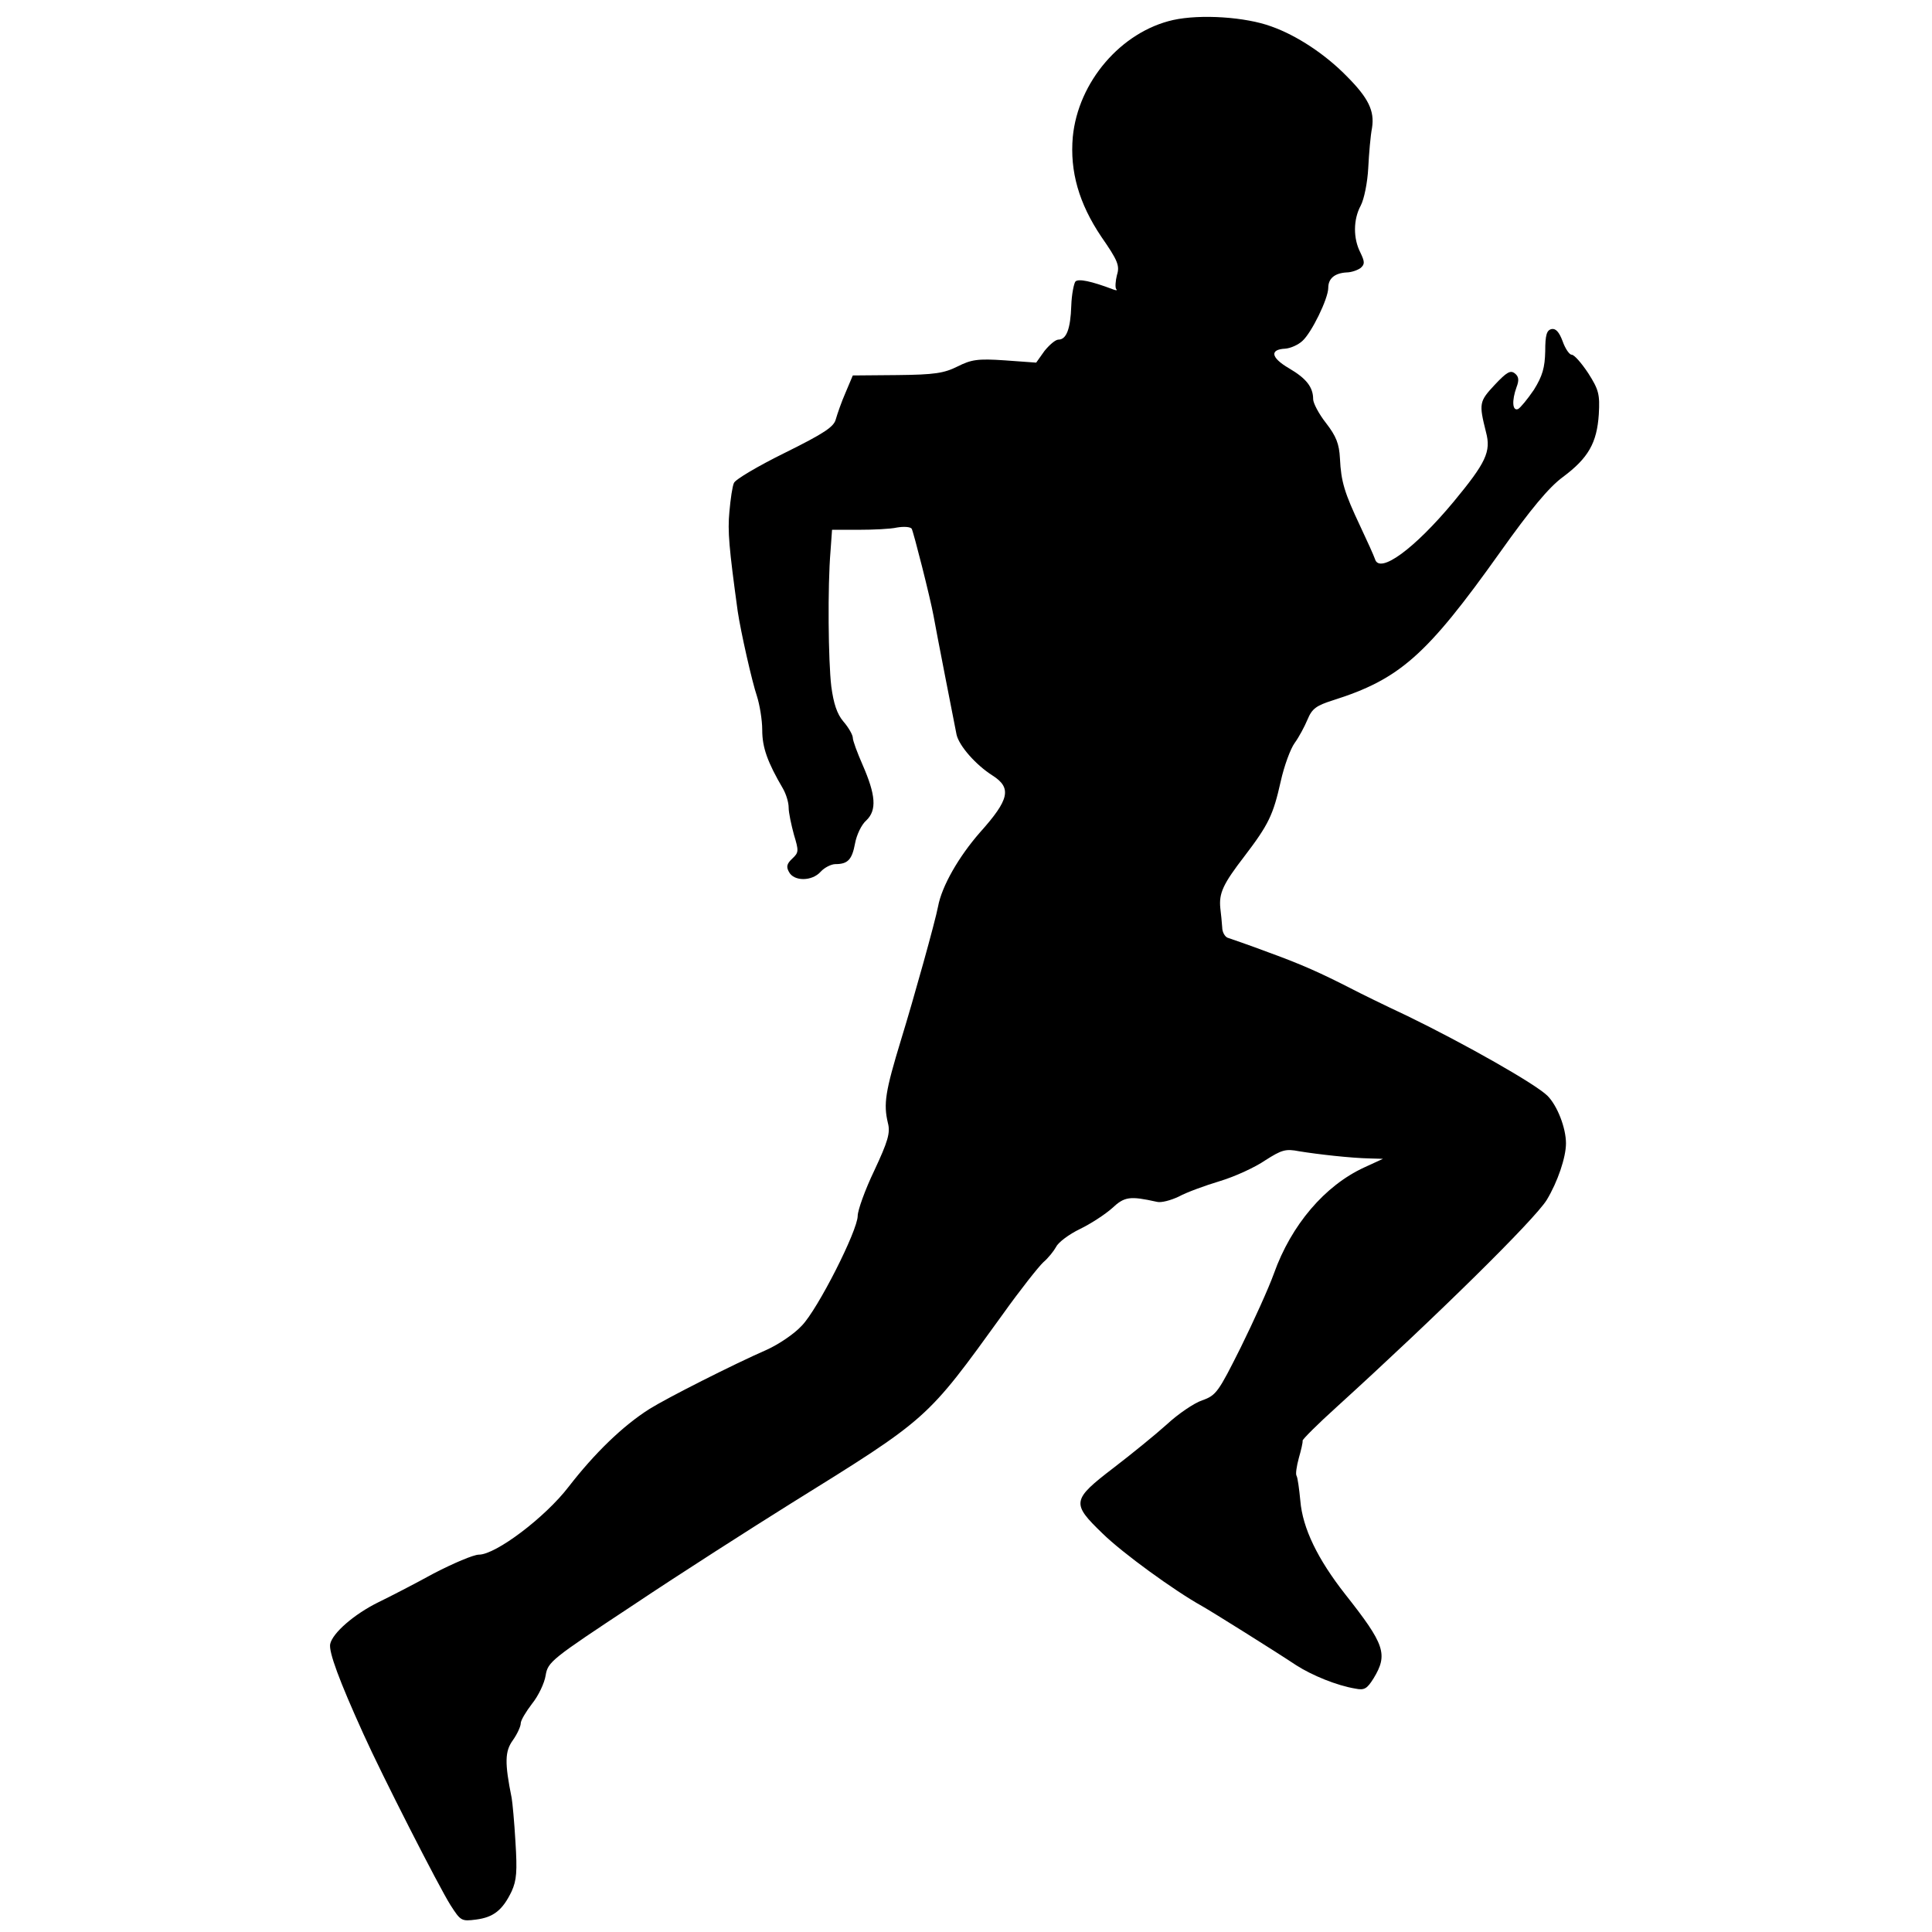
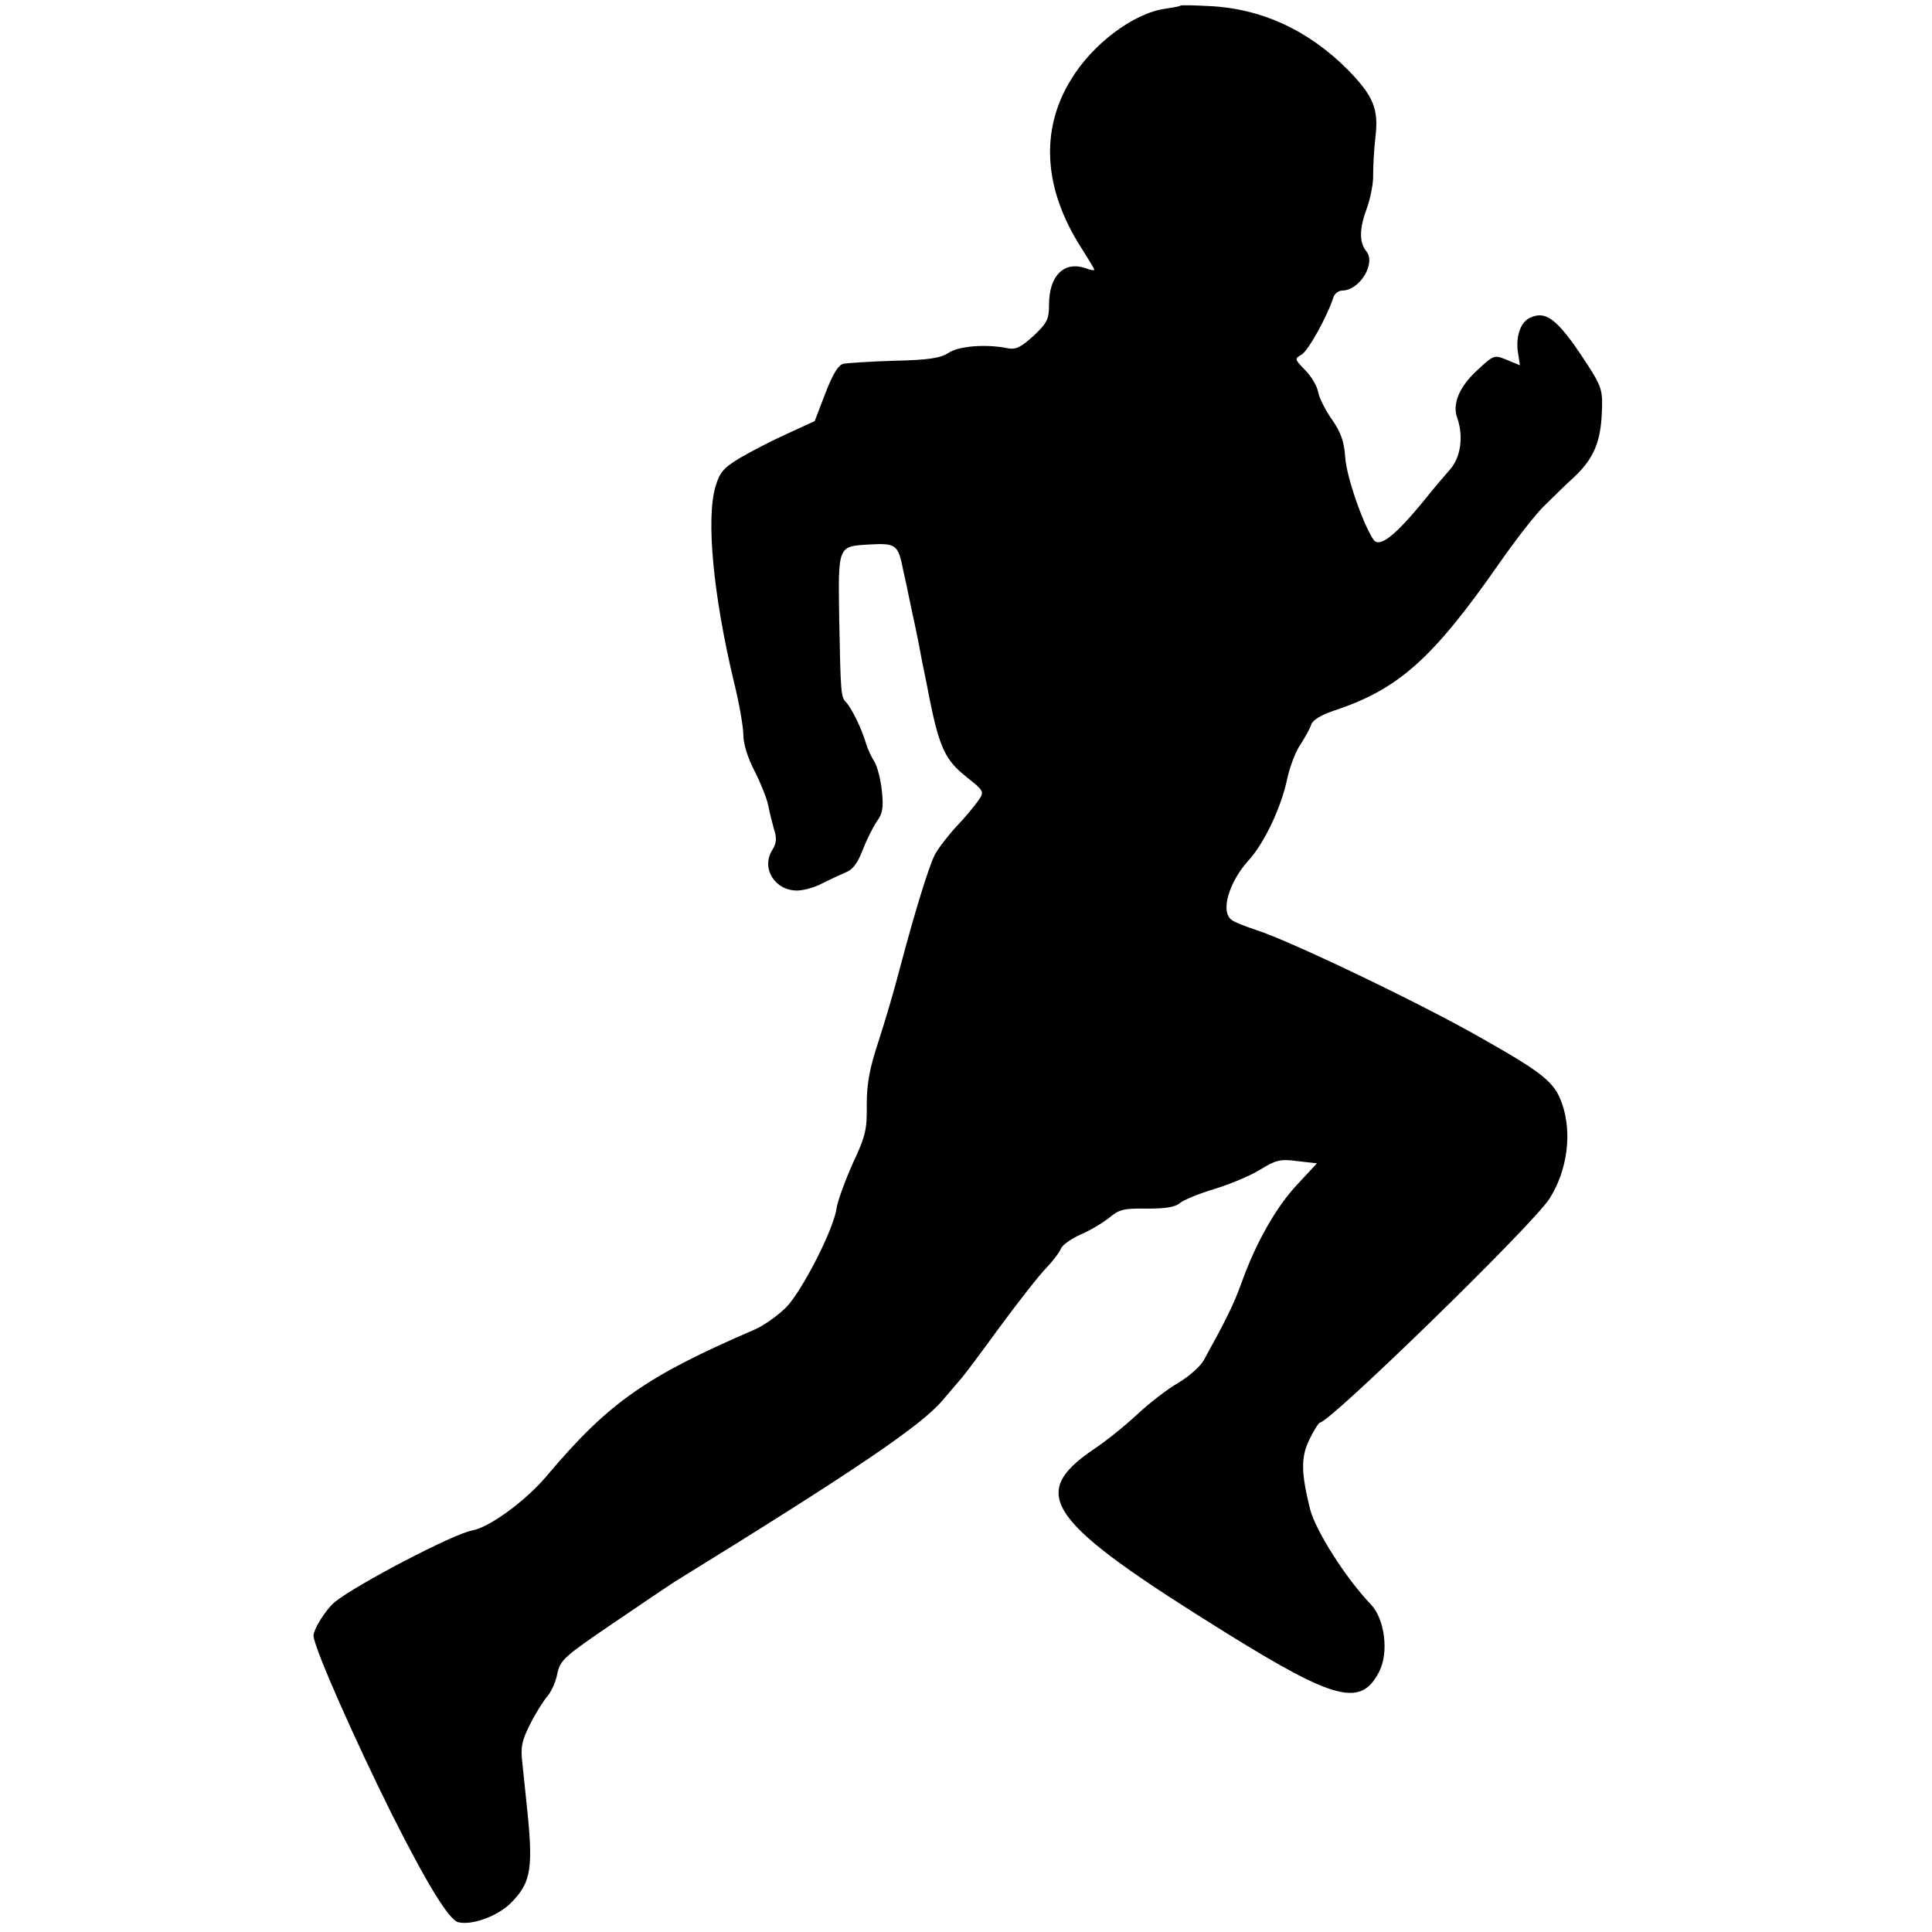
<svg xmlns="http://www.w3.org/2000/svg" version="1.0" width="512pt" height="512pt" viewBox="0 0 512 512" preserveAspectRatio="xMidYMid meet">
  <g transform="translate(0,512) scale(0.1,-0.1)" fill="#000000" stroke="none">
-     <path d="M3109 5067 c-138 -31 -252 -164 -266 -310 -8 -91 16 -176 76 -265 43 -62 49 -76 41 -101 -4 -16 -5 -33 -2 -37 4 -4 0 -4 -8 -1 -58 22 -92 29 -100 21 -4 -5 -10 -34 -11 -64 -2 -62 -13 -90 -34 -90 -8 0 -24 -14 -37 -30 l-22 -31 -83 6 c-72 5 -89 2 -125 -16 -36 -18 -61 -22 -160 -23 l-118 -1 -19 -45 c-11 -25 -22 -57 -26 -71 -5 -20 -30 -37 -135 -89 -71 -35 -132 -71 -135 -80 -4 -8 -9 -42 -12 -76 -5 -52 -1 -96 22 -264 8 -54 38 -187 51 -225 7 -22 14 -62 14 -90 0 -46 14 -85 55 -155 8 -14 15 -36 15 -50 0 -14 7 -46 14 -72 13 -43 13 -47 -4 -63 -15 -14 -17 -22 -9 -36 13 -25 61 -25 84 1 10 11 28 20 39 20 33 0 44 12 52 55 4 22 17 50 30 61 28 27 25 67 -10 147 -14 32 -26 64 -26 72 0 7 -11 27 -25 43 -17 20 -26 48 -32 93 -8 67 -10 265 -2 359 l4 56 70 0 c38 0 85 2 102 6 18 3 35 2 39 -3 5 -9 49 -182 58 -231 6 -35 56 -290 61 -315 7 -30 51 -80 95 -108 52 -33 45 -64 -33 -151 -56 -64 -101 -142 -111 -196 -7 -38 -65 -246 -98 -353 -42 -138 -47 -170 -35 -221 7 -26 0 -49 -36 -126 -25 -52 -44 -106 -44 -120 0 -39 -106 -248 -148 -291 -20 -22 -62 -50 -93 -64 -89 -39 -263 -127 -311 -157 -71 -45 -145 -117 -214 -206 -62 -81 -193 -180 -238 -180 -14 0 -68 -23 -120 -50 -51 -28 -117 -62 -146 -76 -65 -32 -122 -82 -128 -111 -4 -21 24 -97 88 -238 49 -109 200 -405 231 -454 27 -42 29 -43 68 -38 46 6 70 25 94 75 13 29 15 52 10 131 -3 53 -8 105 -10 116 -19 94 -18 124 3 153 12 17 21 37 21 45 0 8 14 31 30 52 17 21 33 55 36 75 6 36 15 43 233 187 124 83 312 203 416 268 367 228 360 222 561 500 47 66 97 129 109 140 13 11 28 30 34 41 6 12 34 33 63 47 29 14 67 39 85 55 33 31 47 33 119 17 11 -3 37 4 58 14 20 11 69 29 109 41 40 12 94 37 120 55 44 28 54 31 90 24 49 -8 137 -18 187 -19 l35 -1 -50 -23 c-104 -48 -193 -152 -239 -281 -14 -39 -54 -127 -88 -196 -59 -118 -65 -127 -102 -140 -21 -7 -64 -36 -94 -64 -30 -27 -94 -79 -141 -115 -111 -85 -112 -94 -29 -174 53 -52 191 -152 263 -192 25 -14 196 -121 250 -157 42 -27 108 -54 157 -62 24 -5 31 0 48 27 39 64 30 90 -75 223 -73 93 -113 175 -119 248 -3 31 -7 61 -10 66 -3 4 0 25 6 47 6 21 11 42 10 46 -1 3 40 44 91 90 266 242 523 495 556 548 29 48 51 113 51 150 0 41 -23 100 -49 126 -31 31 -218 137 -370 211 -64 30 -129 62 -146 71 -86 44 -135 66 -223 98 -53 20 -103 37 -109 39 -7 3 -14 15 -14 27 -1 13 -3 36 -5 51 -4 40 7 64 64 138 64 84 76 109 96 198 9 41 26 87 37 102 11 15 26 43 34 62 12 29 23 37 67 51 177 56 248 118 443 392 81 114 130 173 167 200 67 50 90 90 95 166 3 53 0 65 -28 109 -18 27 -37 49 -44 49 -6 0 -17 16 -24 36 -9 24 -18 34 -29 32 -13 -3 -17 -15 -17 -59 -1 -43 -7 -65 -30 -102 -17 -25 -36 -48 -42 -51 -15 -6 -17 22 -4 58 7 18 6 28 -4 36 -12 10 -22 4 -54 -30 -41 -44 -42 -49 -23 -125 14 -52 0 -81 -86 -185 -104 -125 -196 -192 -208 -152 -3 9 -21 49 -39 87 -42 89 -51 118 -54 180 -2 39 -10 59 -37 94 -19 24 -34 53 -34 63 0 32 -18 55 -64 82 -48 28 -52 50 -10 52 14 1 34 10 45 20 25 22 69 113 69 141 0 25 17 39 48 41 13 0 30 6 38 12 11 10 11 16 -1 41 -19 37 -19 87 1 124 9 17 18 61 20 100 2 39 6 86 10 106 7 45 -9 79 -68 138 -56 57 -131 107 -199 131 -68 25 -187 33 -260 17z" />
+     <path d="M3128 5105 c-2 -2 -19 -5 -39 -8 -84 -11 -195 -94 -252 -190 -81 -133 -71 -288 28 -443 19 -30 35 -56 35 -59 0 -2 -10 -1 -22 4 -58 20 -98 -19 -98 -97 0 -38 -5 -48 -41 -82 -33 -30 -47 -37 -68 -33 -58 12 -130 6 -157 -12 -22 -14 -52 -19 -144 -21 -63 -2 -124 -6 -135 -8 -14 -4 -28 -27 -48 -79 l-28 -73 -72 -33 c-40 -18 -96 -47 -125 -64 -45 -27 -55 -39 -66 -77 -25 -84 -6 -288 49 -517 14 -57 25 -120 25 -141 0 -24 12 -62 31 -98 16 -32 32 -72 35 -89 3 -16 10 -44 15 -62 8 -24 7 -37 -4 -55 -31 -48 6 -108 65 -108 17 0 47 8 67 19 20 10 48 23 62 29 19 7 32 25 45 59 10 26 27 60 37 75 16 22 19 37 14 82 -3 30 -12 65 -20 78 -8 12 -18 34 -22 48 -11 38 -38 93 -52 108 -15 15 -15 24 -19 220 -3 197 -4 194 79 199 73 4 77 0 91 -70 3 -12 12 -55 20 -94 9 -40 18 -85 21 -100 3 -16 7 -37 9 -48 2 -11 12 -56 20 -100 26 -127 42 -160 96 -203 48 -38 49 -40 33 -63 -9 -13 -35 -45 -59 -70 -23 -25 -49 -59 -57 -75 -16 -32 -52 -148 -92 -299 -14 -55 -40 -143 -57 -195 -24 -73 -31 -112 -31 -168 1 -64 -3 -83 -37 -155 -20 -45 -40 -99 -43 -119 -8 -57 -91 -218 -133 -262 -21 -21 -58 -48 -83 -59 -290 -125 -388 -194 -551 -387 -56 -67 -153 -138 -199 -146 -50 -9 -306 -143 -363 -189 -25 -20 -60 -77 -57 -92 6 -41 112 -279 206 -468 93 -185 152 -282 177 -289 36 -9 103 15 139 50 56 56 61 93 42 269 -2 22 -7 65 -10 96 -6 49 -3 64 20 110 15 30 36 63 46 74 10 12 22 38 26 60 8 36 18 45 149 134 78 53 149 101 160 108 480 296 655 415 711 481 27 31 50 59 53 62 3 3 47 61 97 130 51 69 107 141 126 160 18 19 36 43 39 52 4 9 28 26 53 37 26 11 60 32 76 45 25 21 38 24 99 23 49 0 75 4 87 15 10 8 51 25 91 37 40 12 95 35 121 51 42 26 54 29 99 23 l52 -6 -53 -57 c-56 -60 -109 -154 -147 -260 -21 -58 -41 -98 -100 -205 -9 -16 -39 -43 -68 -60 -28 -16 -77 -54 -109 -84 -31 -29 -83 -71 -115 -92 -176 -120 -124 -191 354 -488 287 -178 355 -195 403 -101 26 51 15 139 -22 178 -67 70 -146 195 -161 252 -24 97 -25 138 -2 185 12 25 25 45 28 45 26 0 565 525 608 593 47 73 61 173 34 251 -20 58 -48 81 -216 176 -157 90 -508 258 -594 285 -30 10 -61 22 -67 28 -29 22 -6 100 46 157 41 45 86 139 102 215 7 33 23 75 36 93 12 19 25 42 28 52 4 12 26 25 58 36 171 56 262 136 438 388 46 66 101 137 124 158 22 22 57 56 79 76 49 47 68 91 71 168 3 55 -1 68 -28 112 -85 133 -117 161 -162 140 -27 -12 -40 -54 -31 -100 l4 -26 -34 14 c-34 14 -35 14 -79 -27 -48 -44 -67 -90 -53 -127 17 -49 9 -105 -20 -137 -15 -17 -43 -50 -63 -75 -82 -101 -124 -134 -140 -109 -29 45 -71 168 -74 217 -3 43 -12 67 -35 100 -17 24 -34 57 -37 74 -3 16 -19 42 -35 58 -27 28 -28 29 -9 40 17 9 68 100 85 153 3 9 14 17 23 17 46 0 90 72 64 104 -19 23 -19 60 1 113 10 28 18 69 17 90 0 21 2 65 6 99 9 75 -5 109 -72 178 -105 106 -231 164 -370 170 -39 2 -73 3 -75 1z" />
  </g>
</svg>
